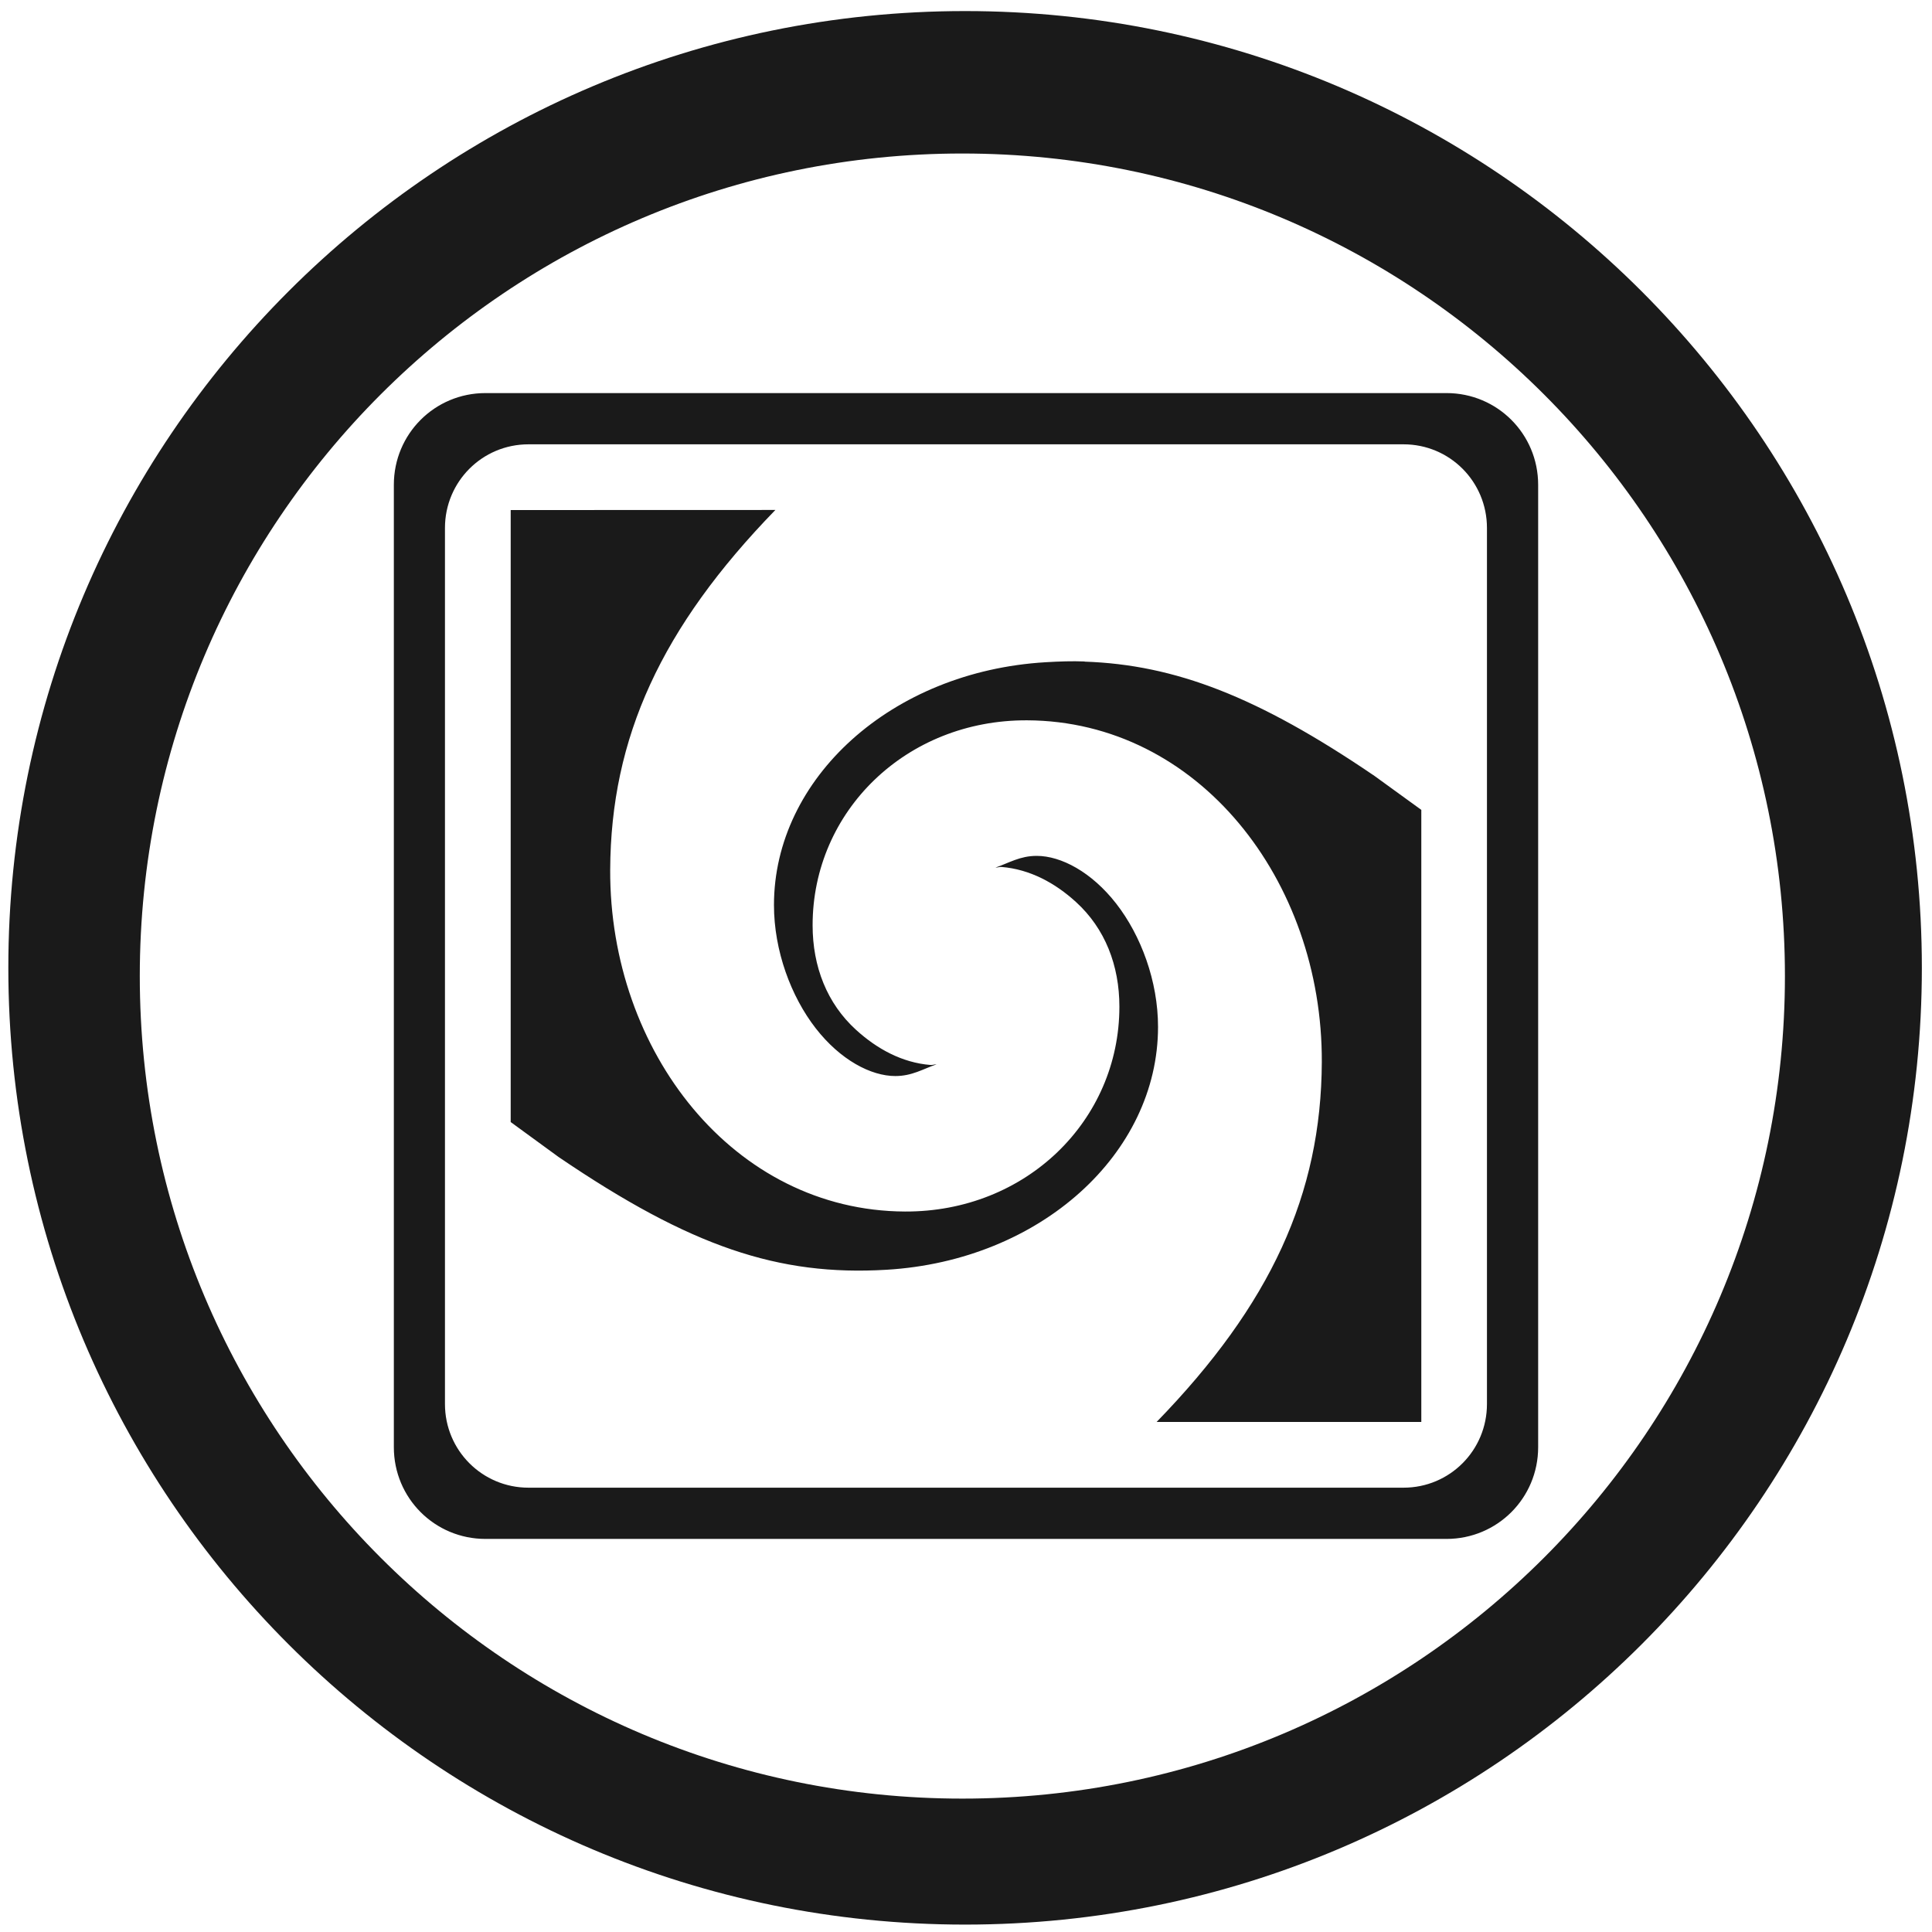
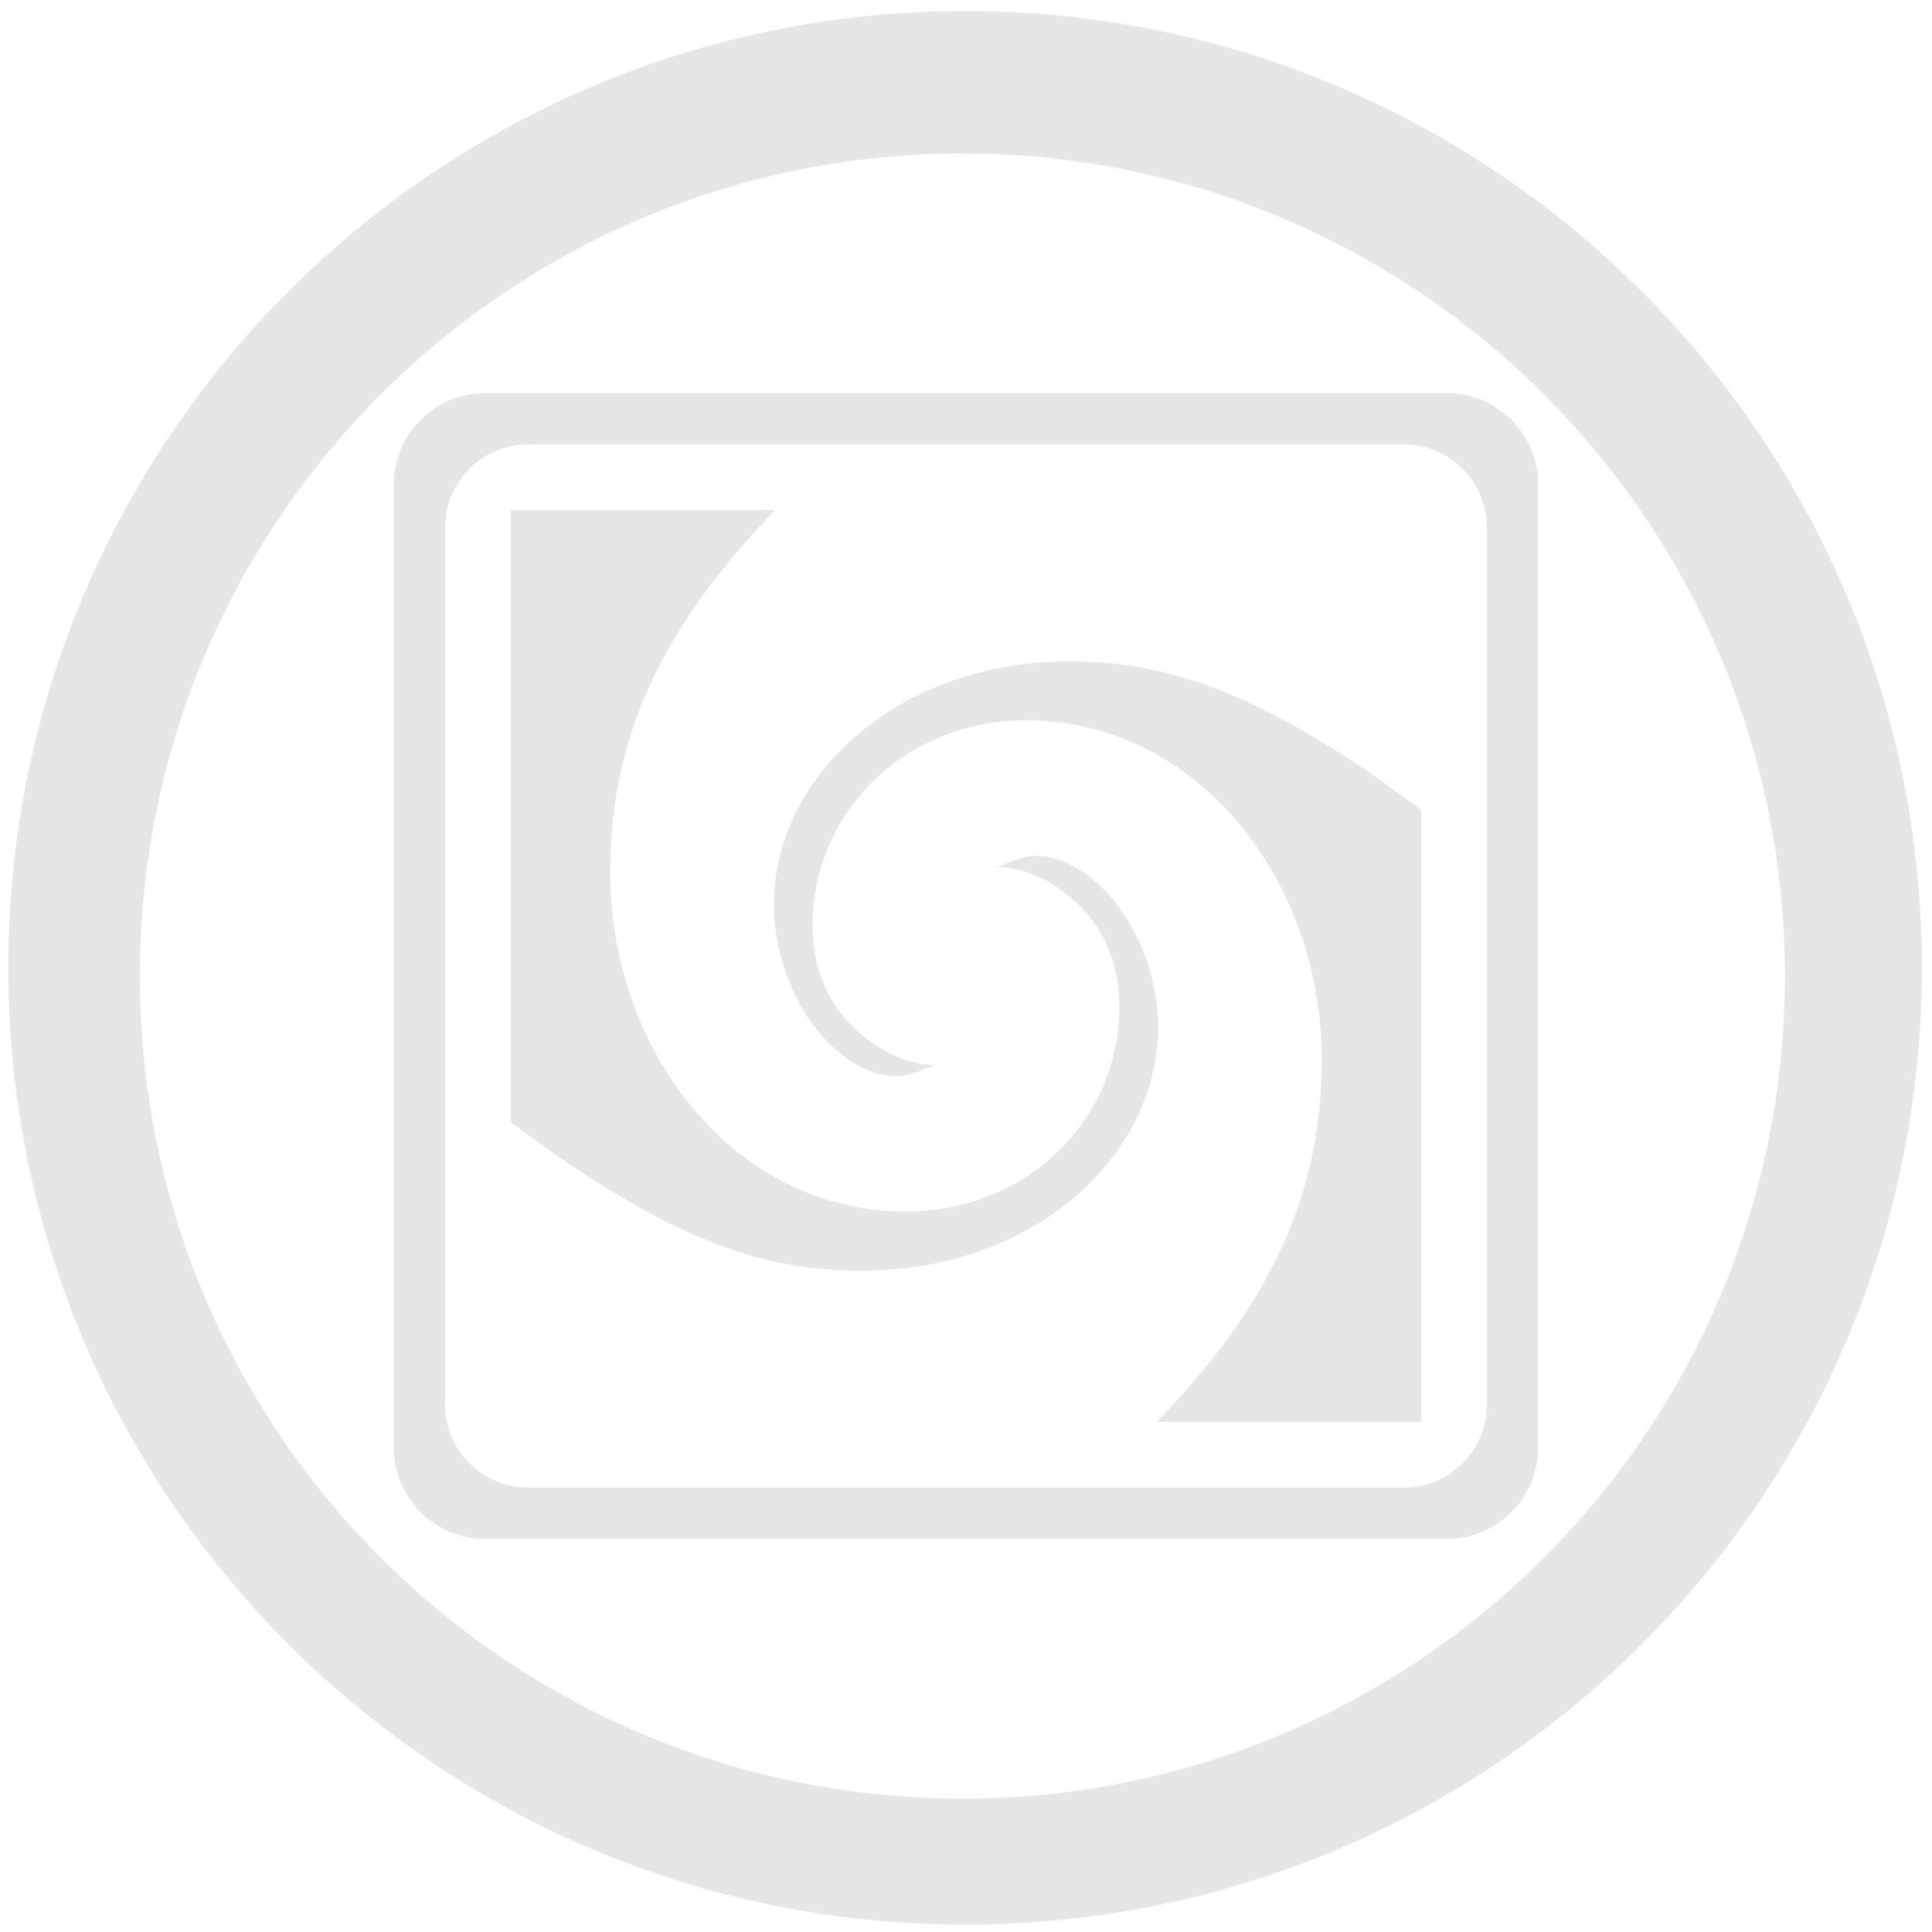
<svg xmlns="http://www.w3.org/2000/svg" width="48" height="48" viewBox="0 0 12.7 12.7" version="1.1" id="svg829">
  <defs id="defs823" />
  <g id="layer1" transform="translate(0,-284.3)">
-     <path style="fill:#1a1a1a;fill-opacity:1;stroke-width:0.525" d="M 23.979 0.275 A 23.771 23.771 0 0 0 0.207 24.047 A 23.771 23.771 0 0 0 23.979 47.816 A 23.771 23.771 0 0 0 47.748 24.047 A 23.771 23.771 0 0 0 23.979 0.275 z M 23.91 3.814 A 20.436 20.436 0 0 1 44.346 24.25 A 20.436 20.436 0 0 1 23.91 44.686 A 20.436 20.436 0 0 1 3.473 24.25 A 20.436 20.436 0 0 1 23.91 3.814 z M 12.061 9.766 C 10.8 9.766 9.785 10.781 9.785 12.045 L 9.785 35.955 C 9.785 37.219 10.8 38.234 12.061 38.234 L 35.938 38.234 C 37.199 38.234 38.215 37.219 38.215 35.955 L 38.215 12.045 C 38.215 10.781 37.199 9.766 35.938 9.766 L 12.061 9.766 z M 13.129 11.039 L 34.871 11.039 C 36.019 11.039 36.943 11.967 36.943 13.117 L 36.943 34.883 C 36.943 36.033 36.019 36.961 34.871 36.961 L 13.129 36.961 C 11.981 36.961 11.055 36.033 11.055 34.883 L 11.055 13.117 C 11.055 11.967 11.981 11.039 13.129 11.039 z M 19.264 12.67 L 12.688 12.672 C 12.687 17.785 12.688 22.749 12.688 27.877 L 13.879 28.746 C 13.881 28.747 13.883 28.749 13.885 28.75 C 17.163 30.977 19.342 31.706 22.023 31.547 C 25.857 31.319 28.769 28.657 28.771 25.516 C 28.772 24.375 28.345 23.239 27.734 22.453 C 27.122 21.666 26.363 21.264 25.756 21.264 C 25.341 21.264 25.071 21.438 24.732 21.555 C 24.783 21.556 24.83 21.535 24.881 21.539 C 25.59 21.597 26.215 21.938 26.732 22.41 C 27.453 23.066 27.811 23.983 27.811 25.01 C 27.811 27.842 25.488 30.114 22.482 30.1 C 18.229 30.081 15.142 26.127 15.16 21.611 C 15.174 18.321 16.433 15.585 19.264 12.67 z M 26.947 16.434 C 26.64 16.422 26.325 16.432 25.977 16.453 C 22.143 16.681 19.231 19.341 19.229 22.482 C 19.228 23.623 19.655 24.761 20.266 25.547 C 20.878 26.334 21.637 26.734 22.244 26.734 C 22.659 26.734 22.929 26.56 23.268 26.443 C 23.217 26.442 23.17 26.463 23.119 26.459 C 22.41 26.402 21.785 26.057 21.268 25.586 C 20.547 24.93 20.189 24.015 20.189 22.988 C 20.189 20.156 22.512 17.883 25.518 17.896 C 29.771 17.915 32.858 21.871 32.84 26.387 C 32.826 29.677 31.567 32.413 28.736 35.328 L 35.312 35.328 C 35.312 30.215 35.313 25.249 35.312 20.121 L 34.119 19.256 L 34.117 19.256 C 31.25 17.308 29.195 16.515 26.947 16.438 L 26.947 16.434 z " transform="matrix(0.2645833,0,0,0.2645833,0,284.3)" id="path834" />
+     <path style="fill:#e6e6e6;fill-opacity:1;stroke-width:0.525" d="M 23.979 0.275 A 23.771 23.771 0 0 0 0.207 24.047 A 23.771 23.771 0 0 0 23.979 47.816 A 23.771 23.771 0 0 0 47.748 24.047 A 23.771 23.771 0 0 0 23.979 0.275 z M 23.91 3.814 A 20.436 20.436 0 0 1 44.346 24.25 A 20.436 20.436 0 0 1 23.91 44.686 A 20.436 20.436 0 0 1 3.473 24.25 A 20.436 20.436 0 0 1 23.91 3.814 z M 12.061 9.766 C 10.8 9.766 9.785 10.781 9.785 12.045 L 9.785 35.955 C 9.785 37.219 10.8 38.234 12.061 38.234 L 35.938 38.234 C 37.199 38.234 38.215 37.219 38.215 35.955 L 38.215 12.045 C 38.215 10.781 37.199 9.766 35.938 9.766 L 12.061 9.766 z M 13.129 11.039 L 34.871 11.039 C 36.019 11.039 36.943 11.967 36.943 13.117 L 36.943 34.883 C 36.943 36.033 36.019 36.961 34.871 36.961 L 13.129 36.961 C 11.981 36.961 11.055 36.033 11.055 34.883 L 11.055 13.117 C 11.055 11.967 11.981 11.039 13.129 11.039 z M 19.264 12.67 L 12.688 12.672 C 12.687 17.785 12.688 22.749 12.688 27.877 L 13.879 28.746 C 13.881 28.747 13.883 28.749 13.885 28.75 C 17.163 30.977 19.342 31.706 22.023 31.547 C 25.857 31.319 28.769 28.657 28.771 25.516 C 28.772 24.375 28.345 23.239 27.734 22.453 C 27.122 21.666 26.363 21.264 25.756 21.264 C 25.341 21.264 25.071 21.438 24.732 21.555 C 24.783 21.556 24.83 21.535 24.881 21.539 C 25.59 21.597 26.215 21.938 26.732 22.41 C 27.453 23.066 27.811 23.983 27.811 25.01 C 27.811 27.842 25.488 30.114 22.482 30.1 C 18.229 30.081 15.142 26.127 15.16 21.611 C 15.174 18.321 16.433 15.585 19.264 12.67 z M 26.947 16.434 C 26.64 16.422 26.325 16.432 25.977 16.453 C 22.143 16.681 19.231 19.341 19.229 22.482 C 19.228 23.623 19.655 24.761 20.266 25.547 C 20.878 26.334 21.637 26.734 22.244 26.734 C 22.659 26.734 22.929 26.56 23.268 26.443 C 23.217 26.442 23.17 26.463 23.119 26.459 C 22.41 26.402 21.785 26.057 21.268 25.586 C 20.547 24.93 20.189 24.015 20.189 22.988 C 20.189 20.156 22.512 17.883 25.518 17.896 C 29.771 17.915 32.858 21.871 32.84 26.387 C 32.826 29.677 31.567 32.413 28.736 35.328 L 35.312 35.328 C 35.312 30.215 35.313 25.249 35.312 20.121 L 34.119 19.256 L 34.117 19.256 C 31.25 17.308 29.195 16.515 26.947 16.438 L 26.947 16.434 z " transform="matrix(0.2645833,0,0,0.2645833,0,284.3)" id="path834" />
  </g>
</svg>
